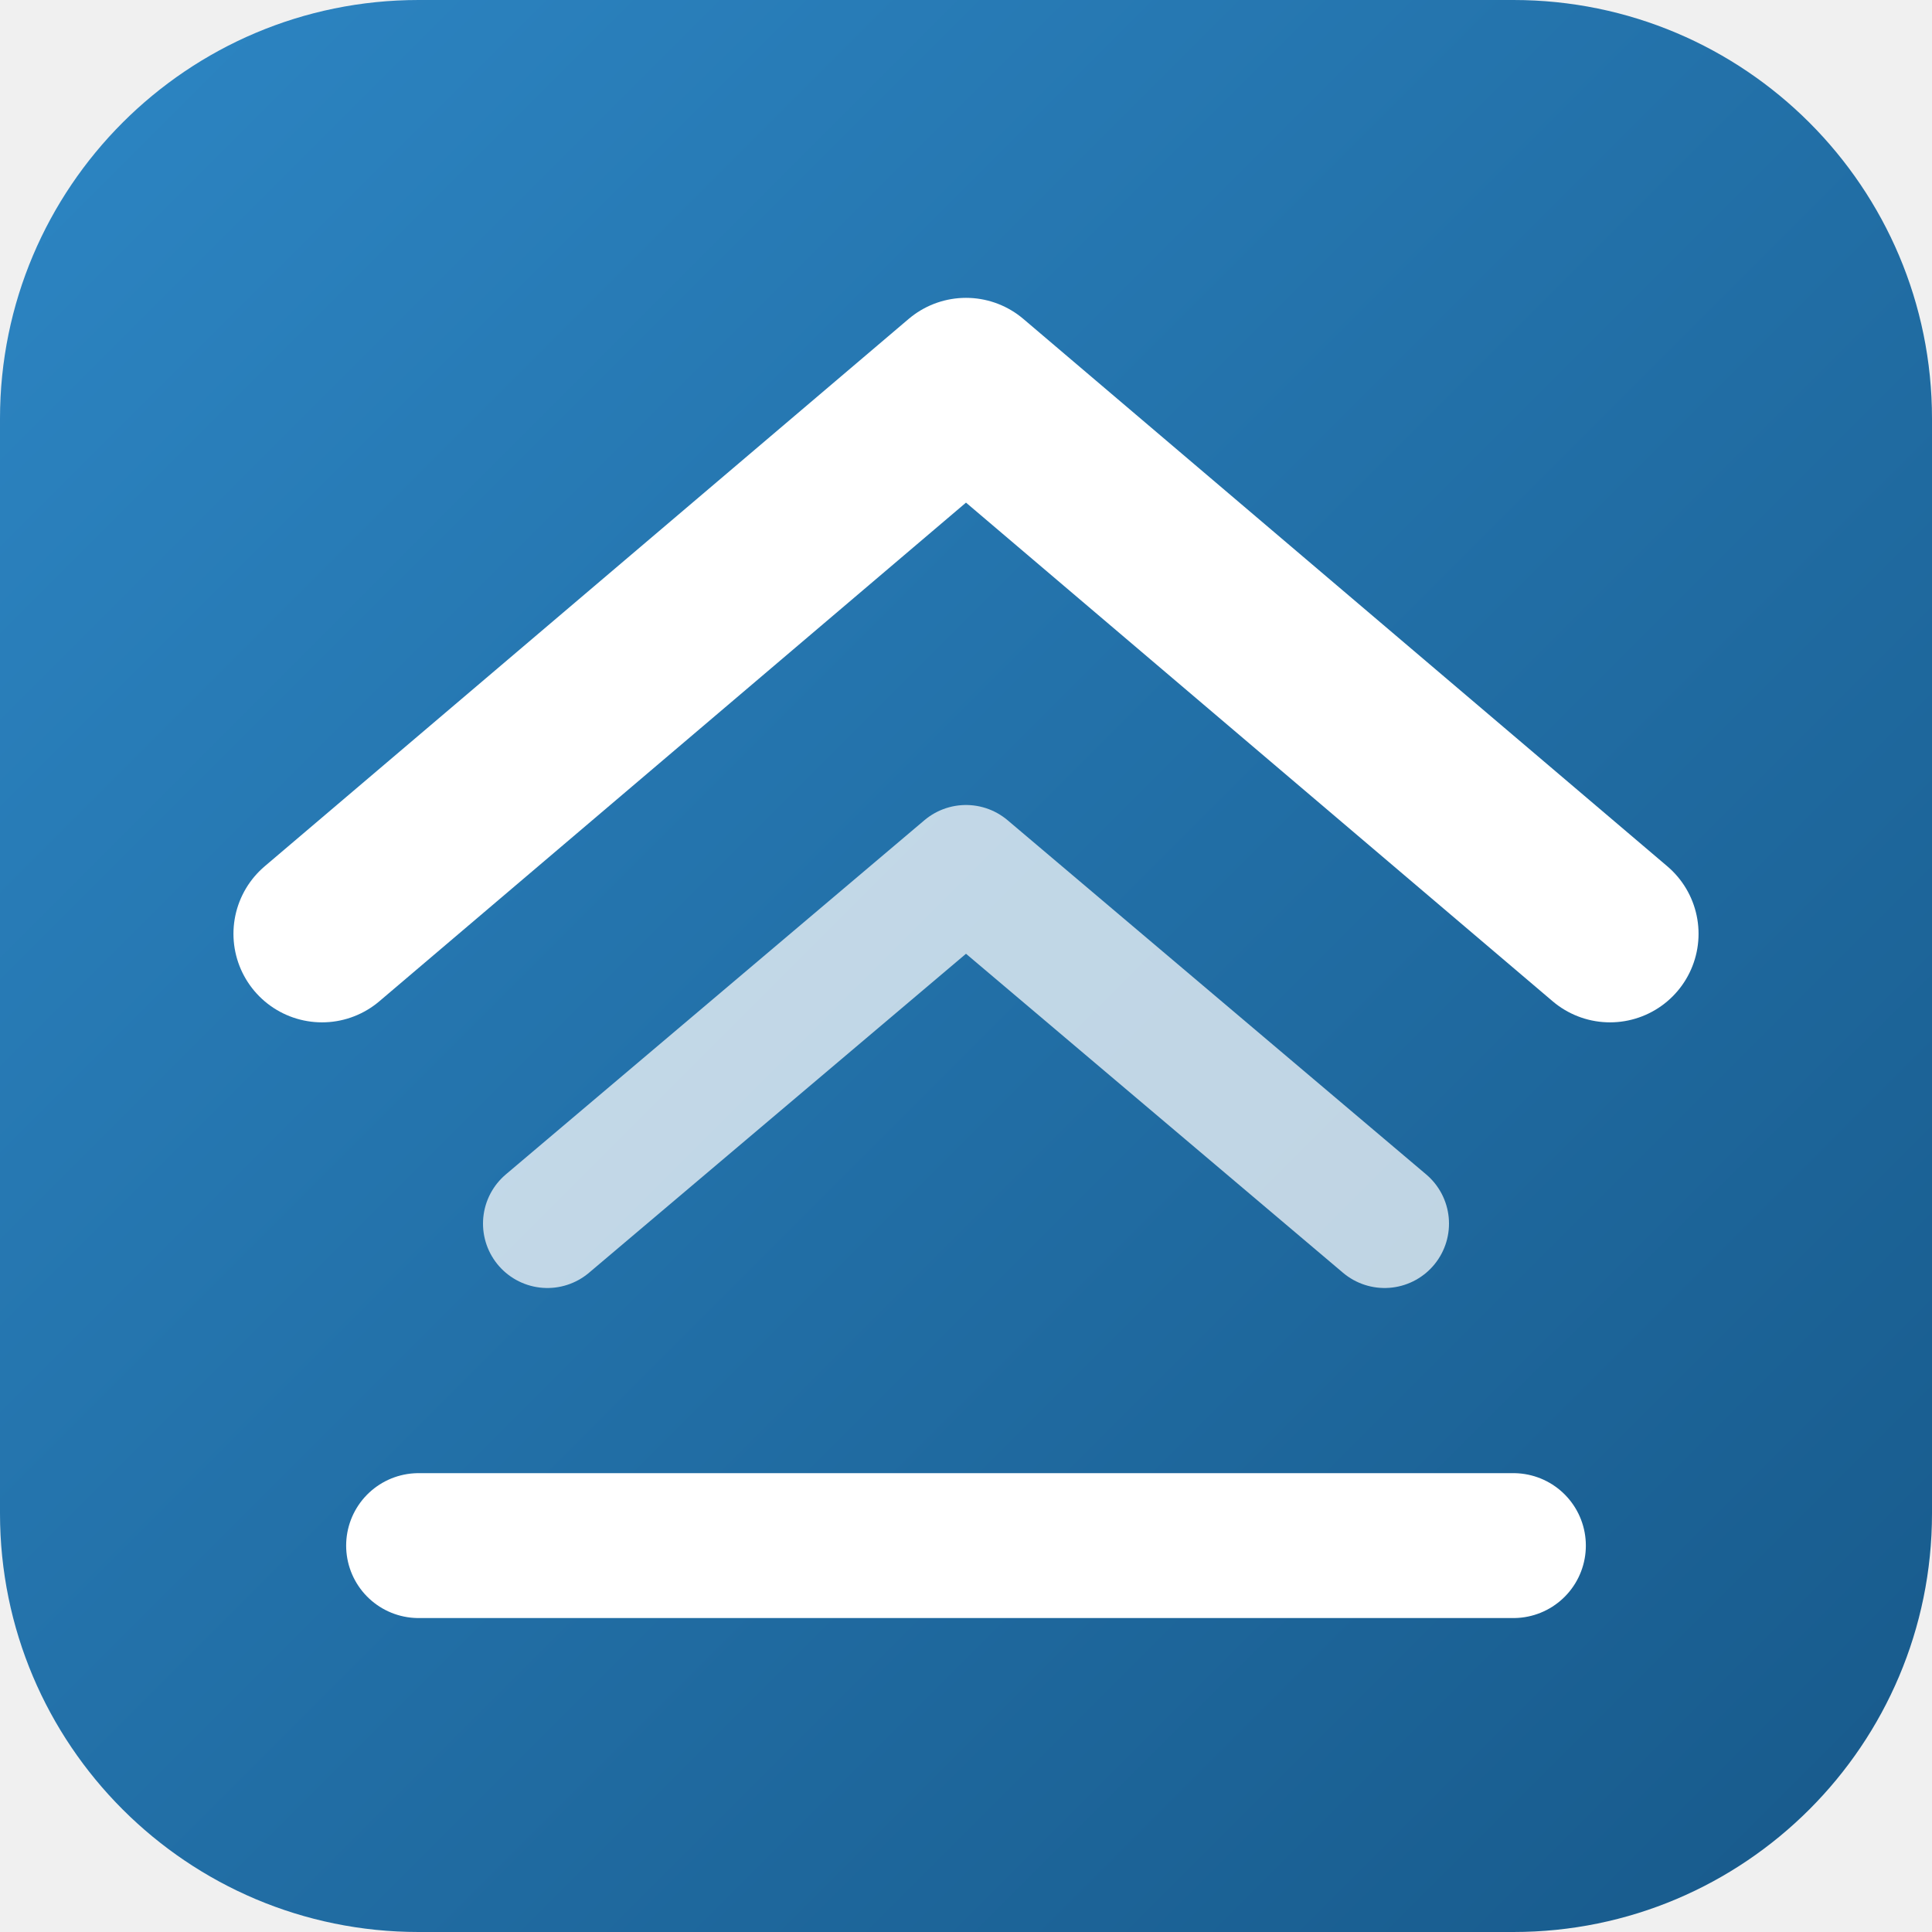
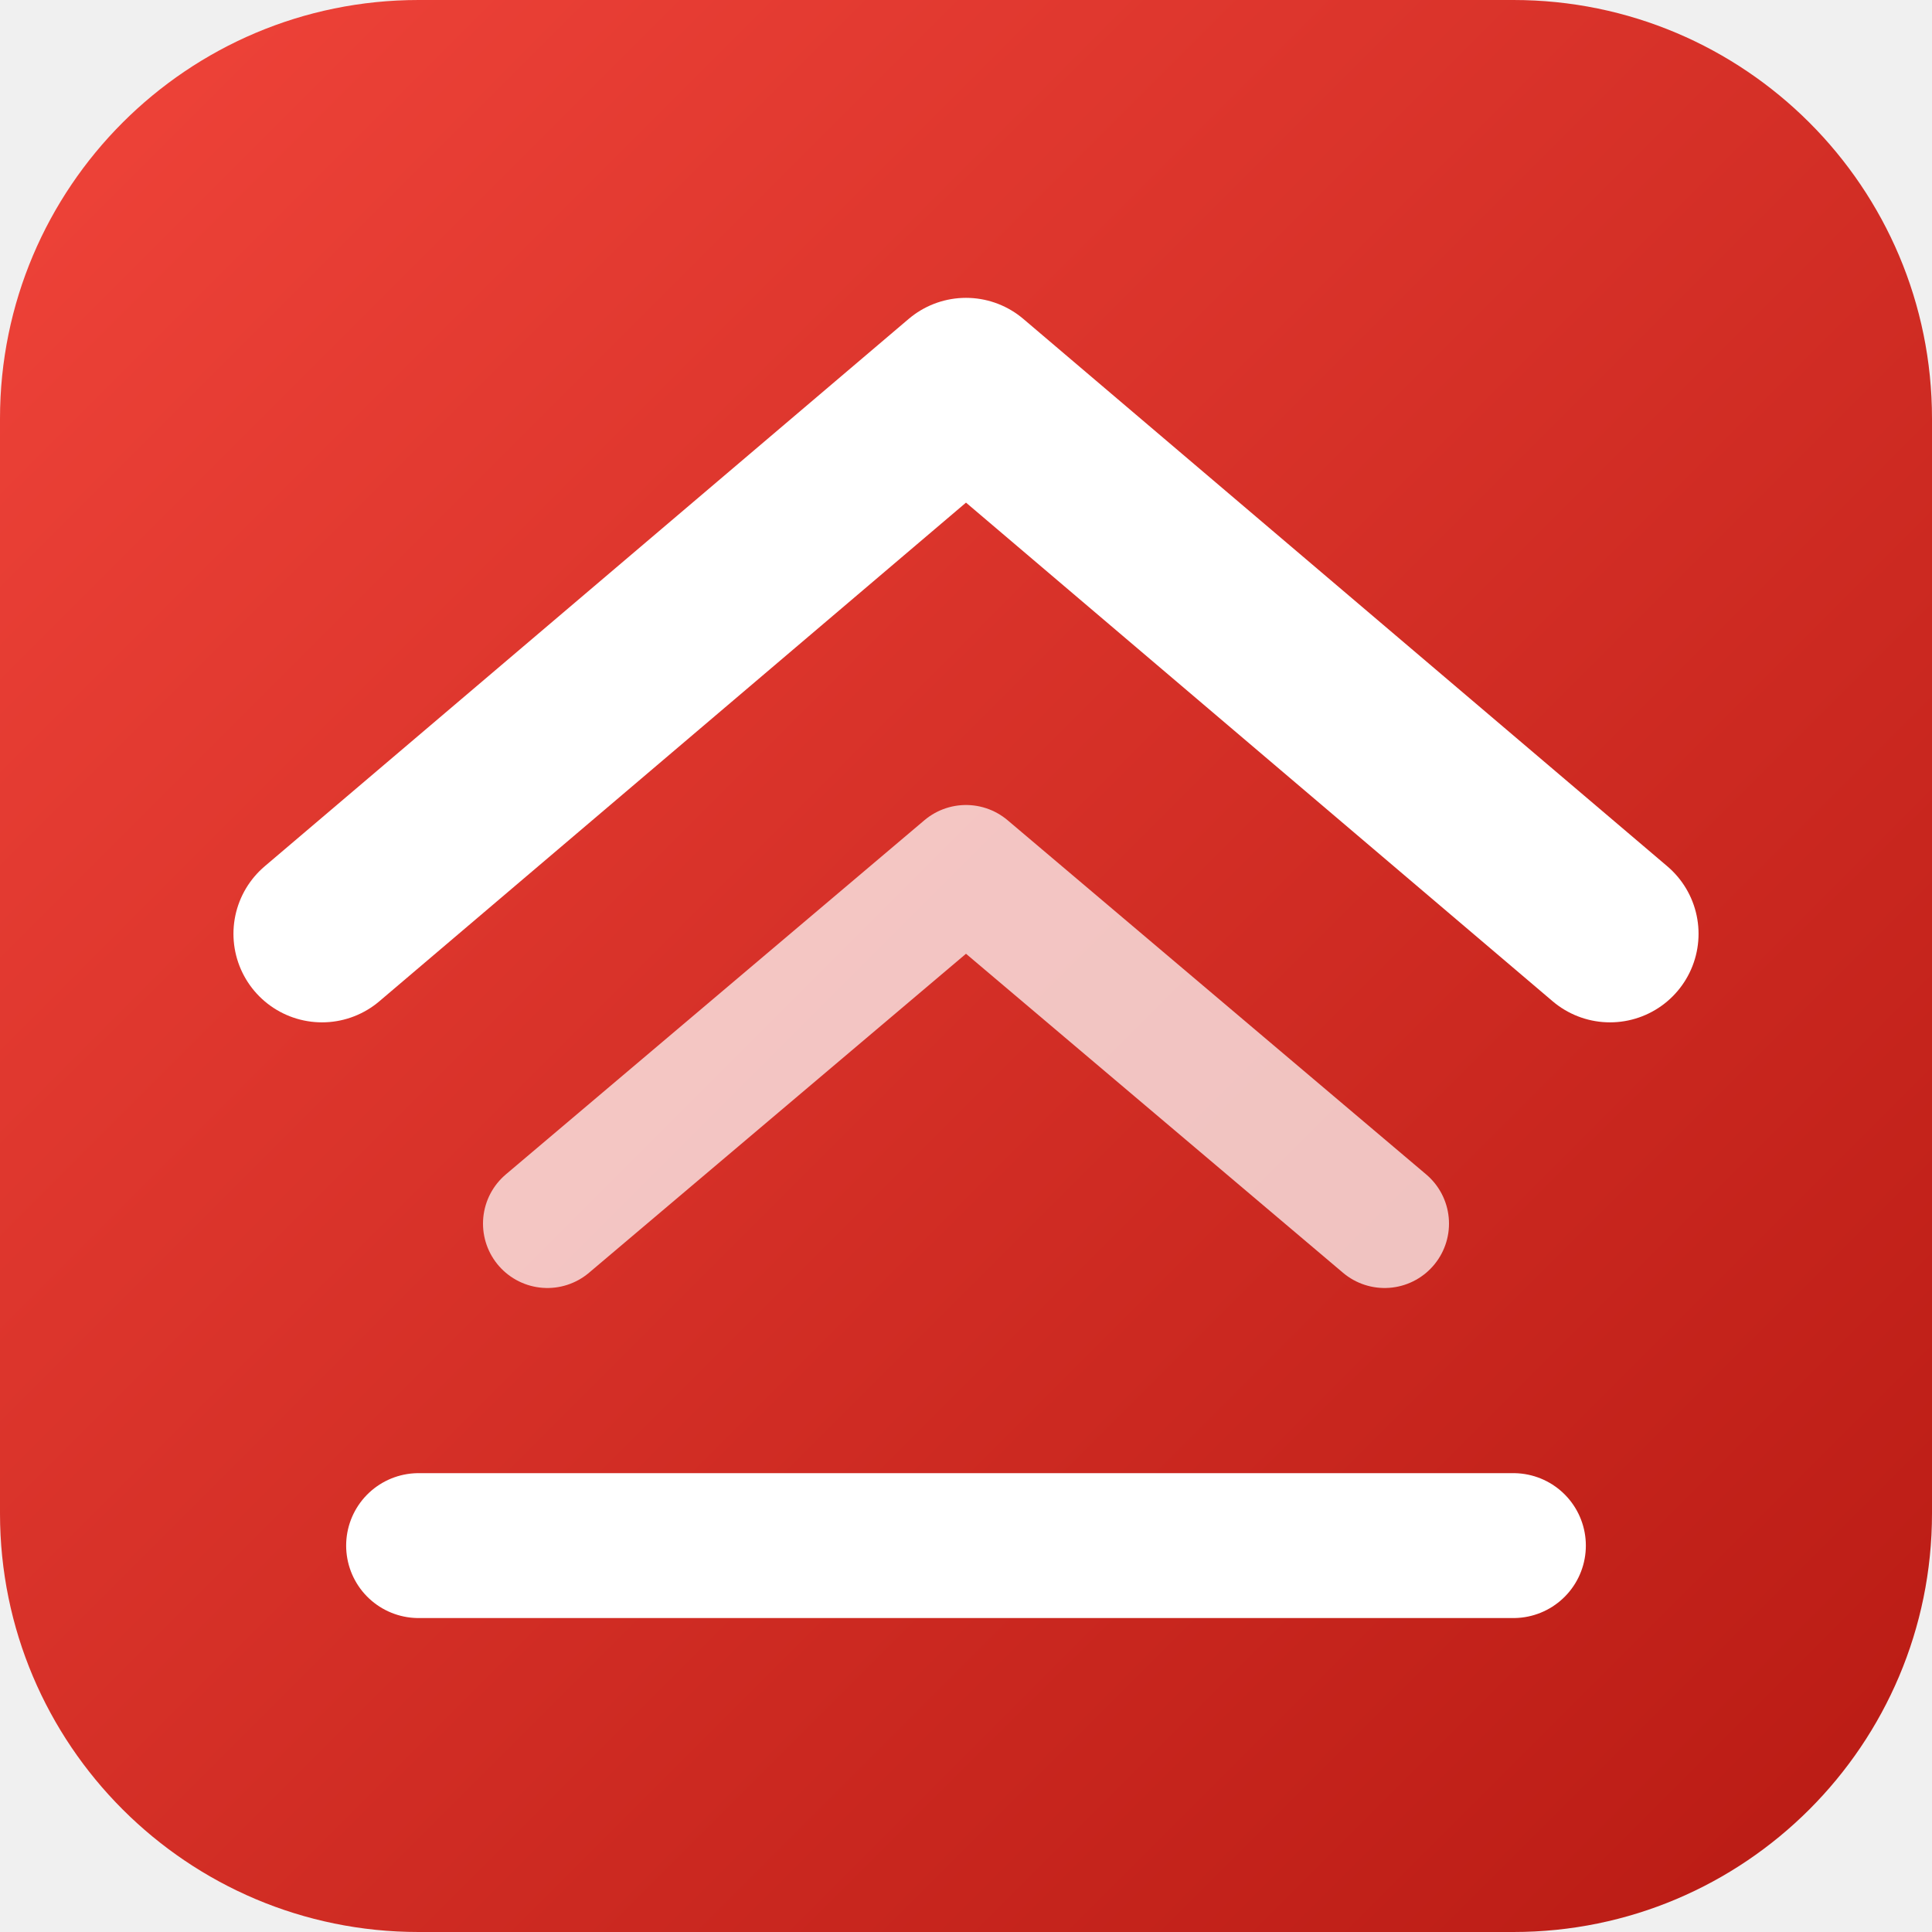
<svg xmlns="http://www.w3.org/2000/svg" viewBox="0 0 120 120" width="512" height="512" role="img" aria-label="Đại Phú Vinh">
  <defs>
    <linearGradient id="g" x1="0" y1="0" x2="1" y2="1">
-       <stop offset="0" stop-color="#2d86c4" />
-       <stop offset="1" stop-color="#17598a" />
+       <stop offset="0" stop-color="#f0443a" />
+       <stop offset="1" stop-color="#b81a13" />
    </linearGradient>
  </defs>
  <g transform="translate(0,0) scale(1.0)">
    <rect width="120" height="120" rx="26" fill="url(#g)" />
    <polyline points="20,58 60,24 100,58" fill="none" stroke="#fff" stroke-width="11" stroke-linecap="round" stroke-linejoin="round" />
    <polyline points="34,76 60,54 86,76" fill="none" stroke="#fff" stroke-opacity=".72" stroke-width="8" stroke-linecap="round" stroke-linejoin="round" />
    <line x1="26" y1="96" x2="94" y2="96" stroke="#fff" stroke-width="9" stroke-linecap="round" />
  </g>
</svg>
